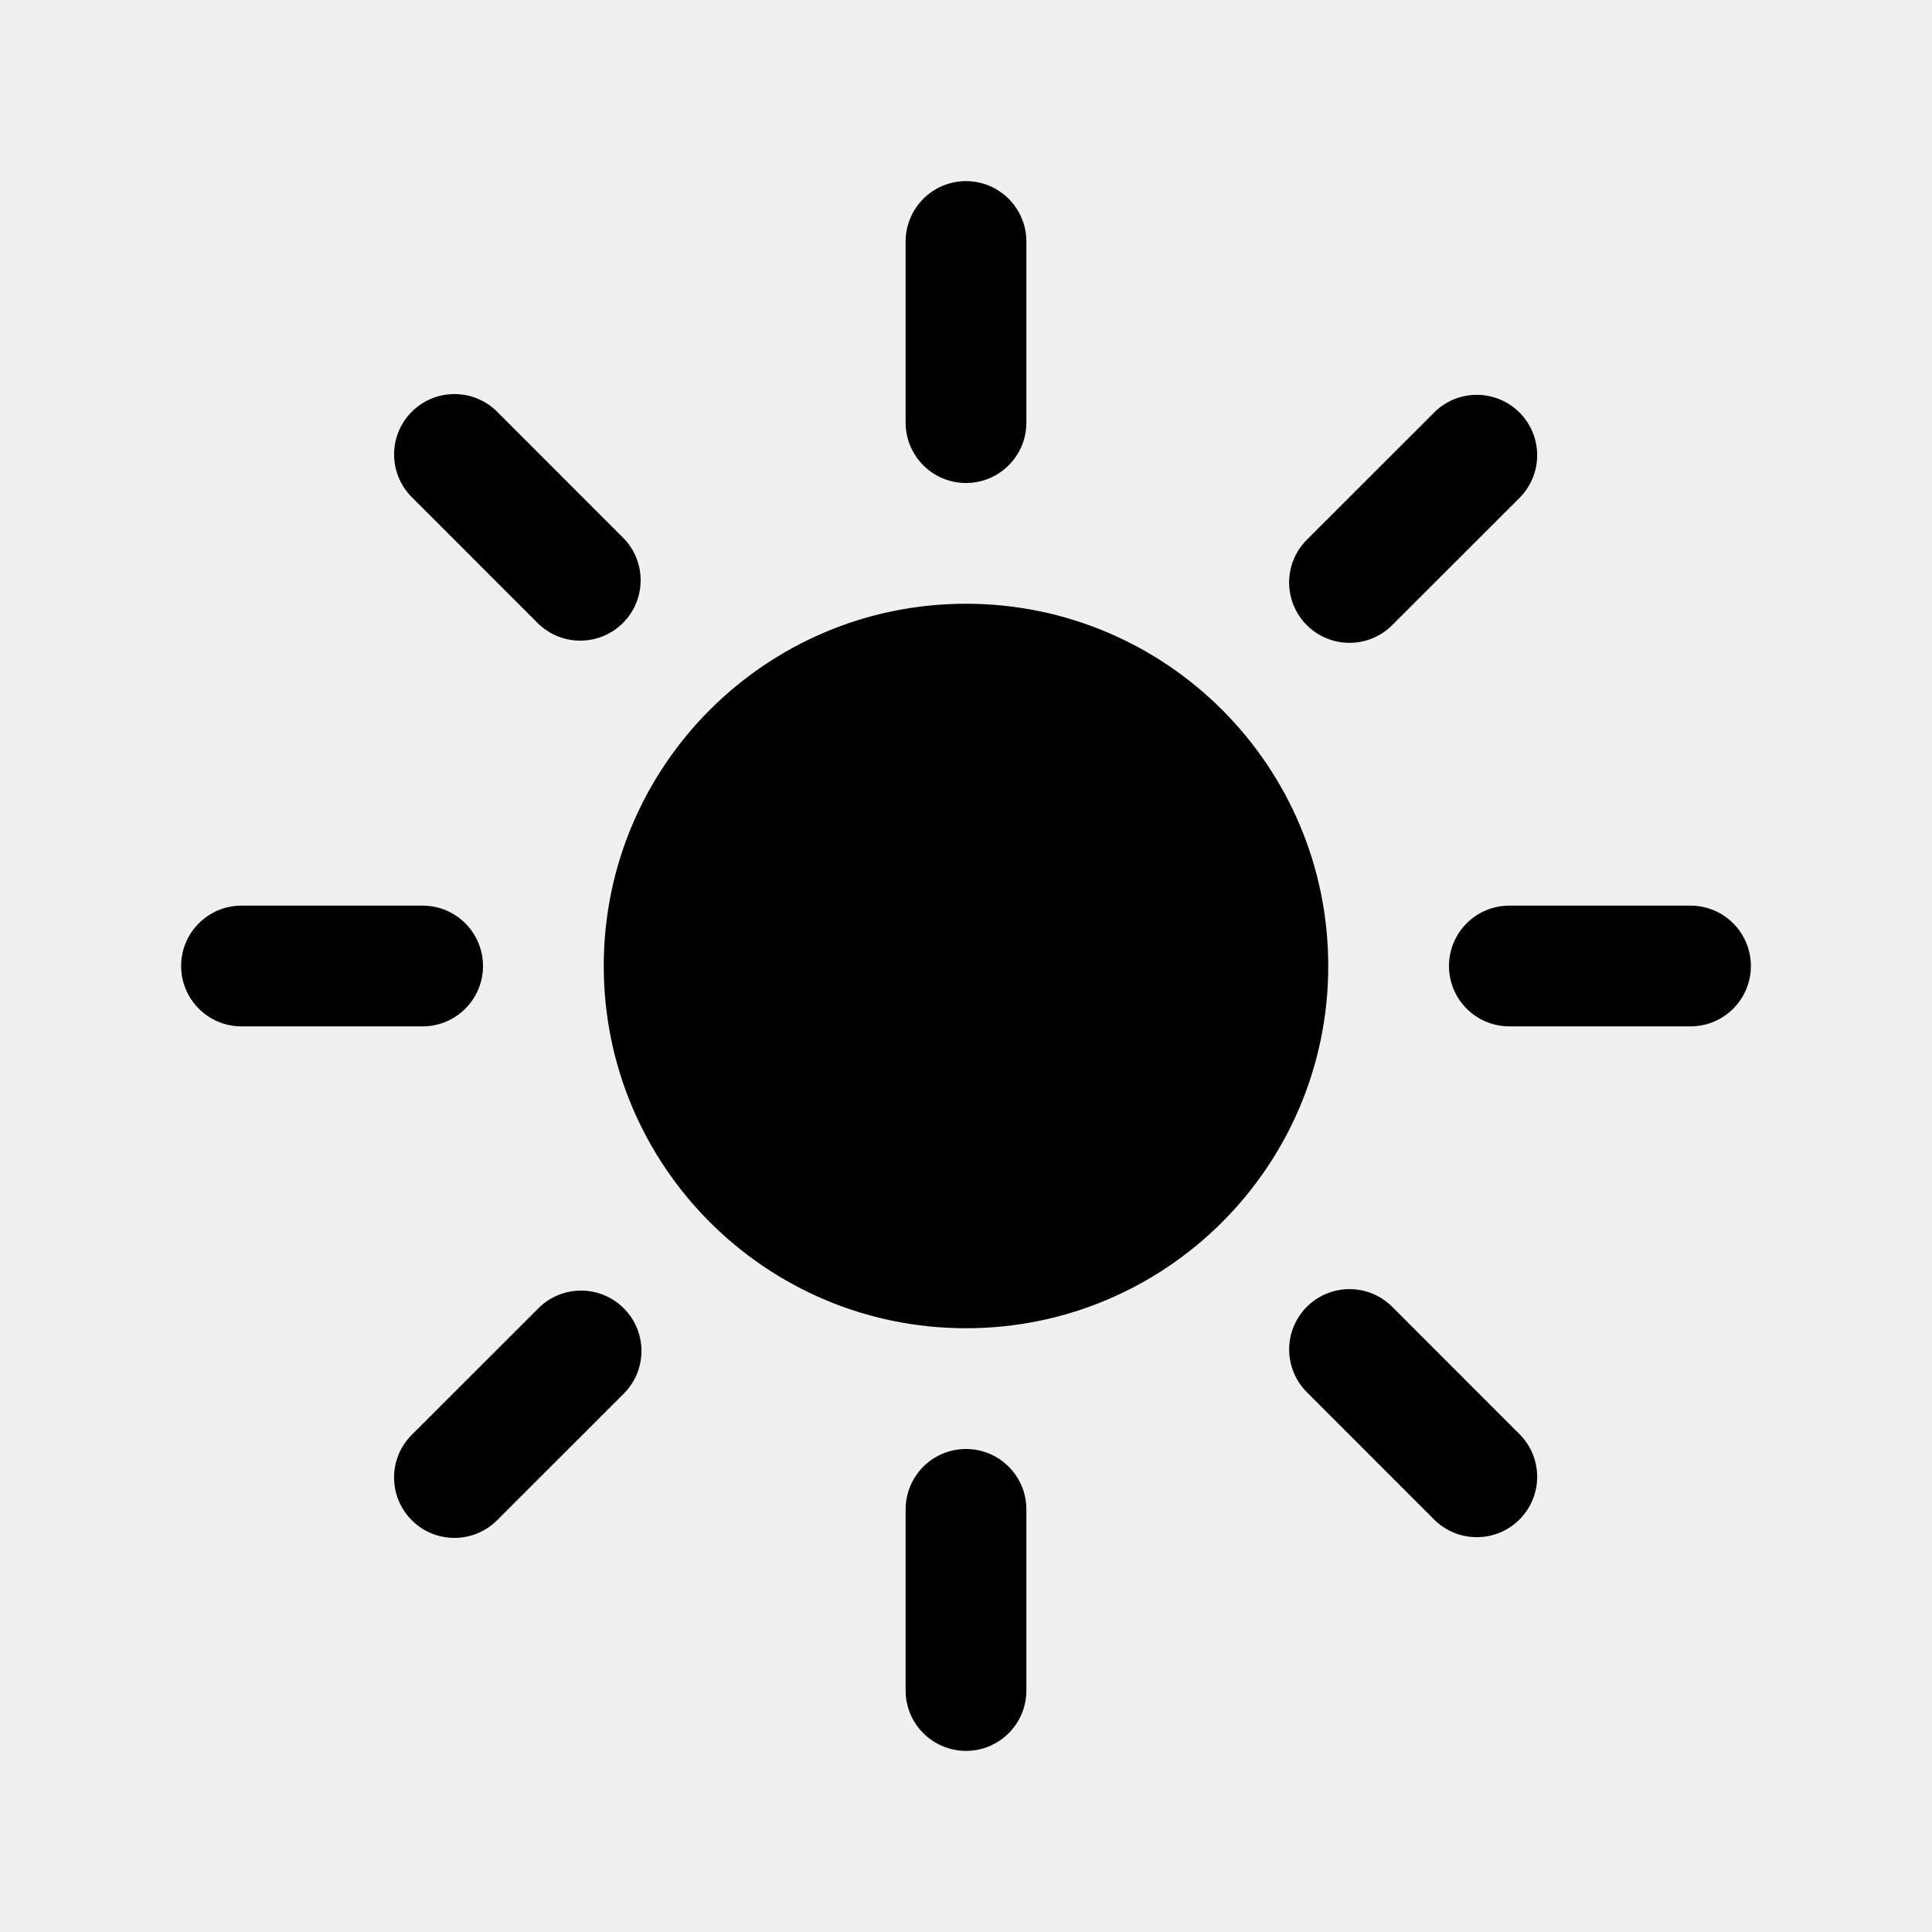
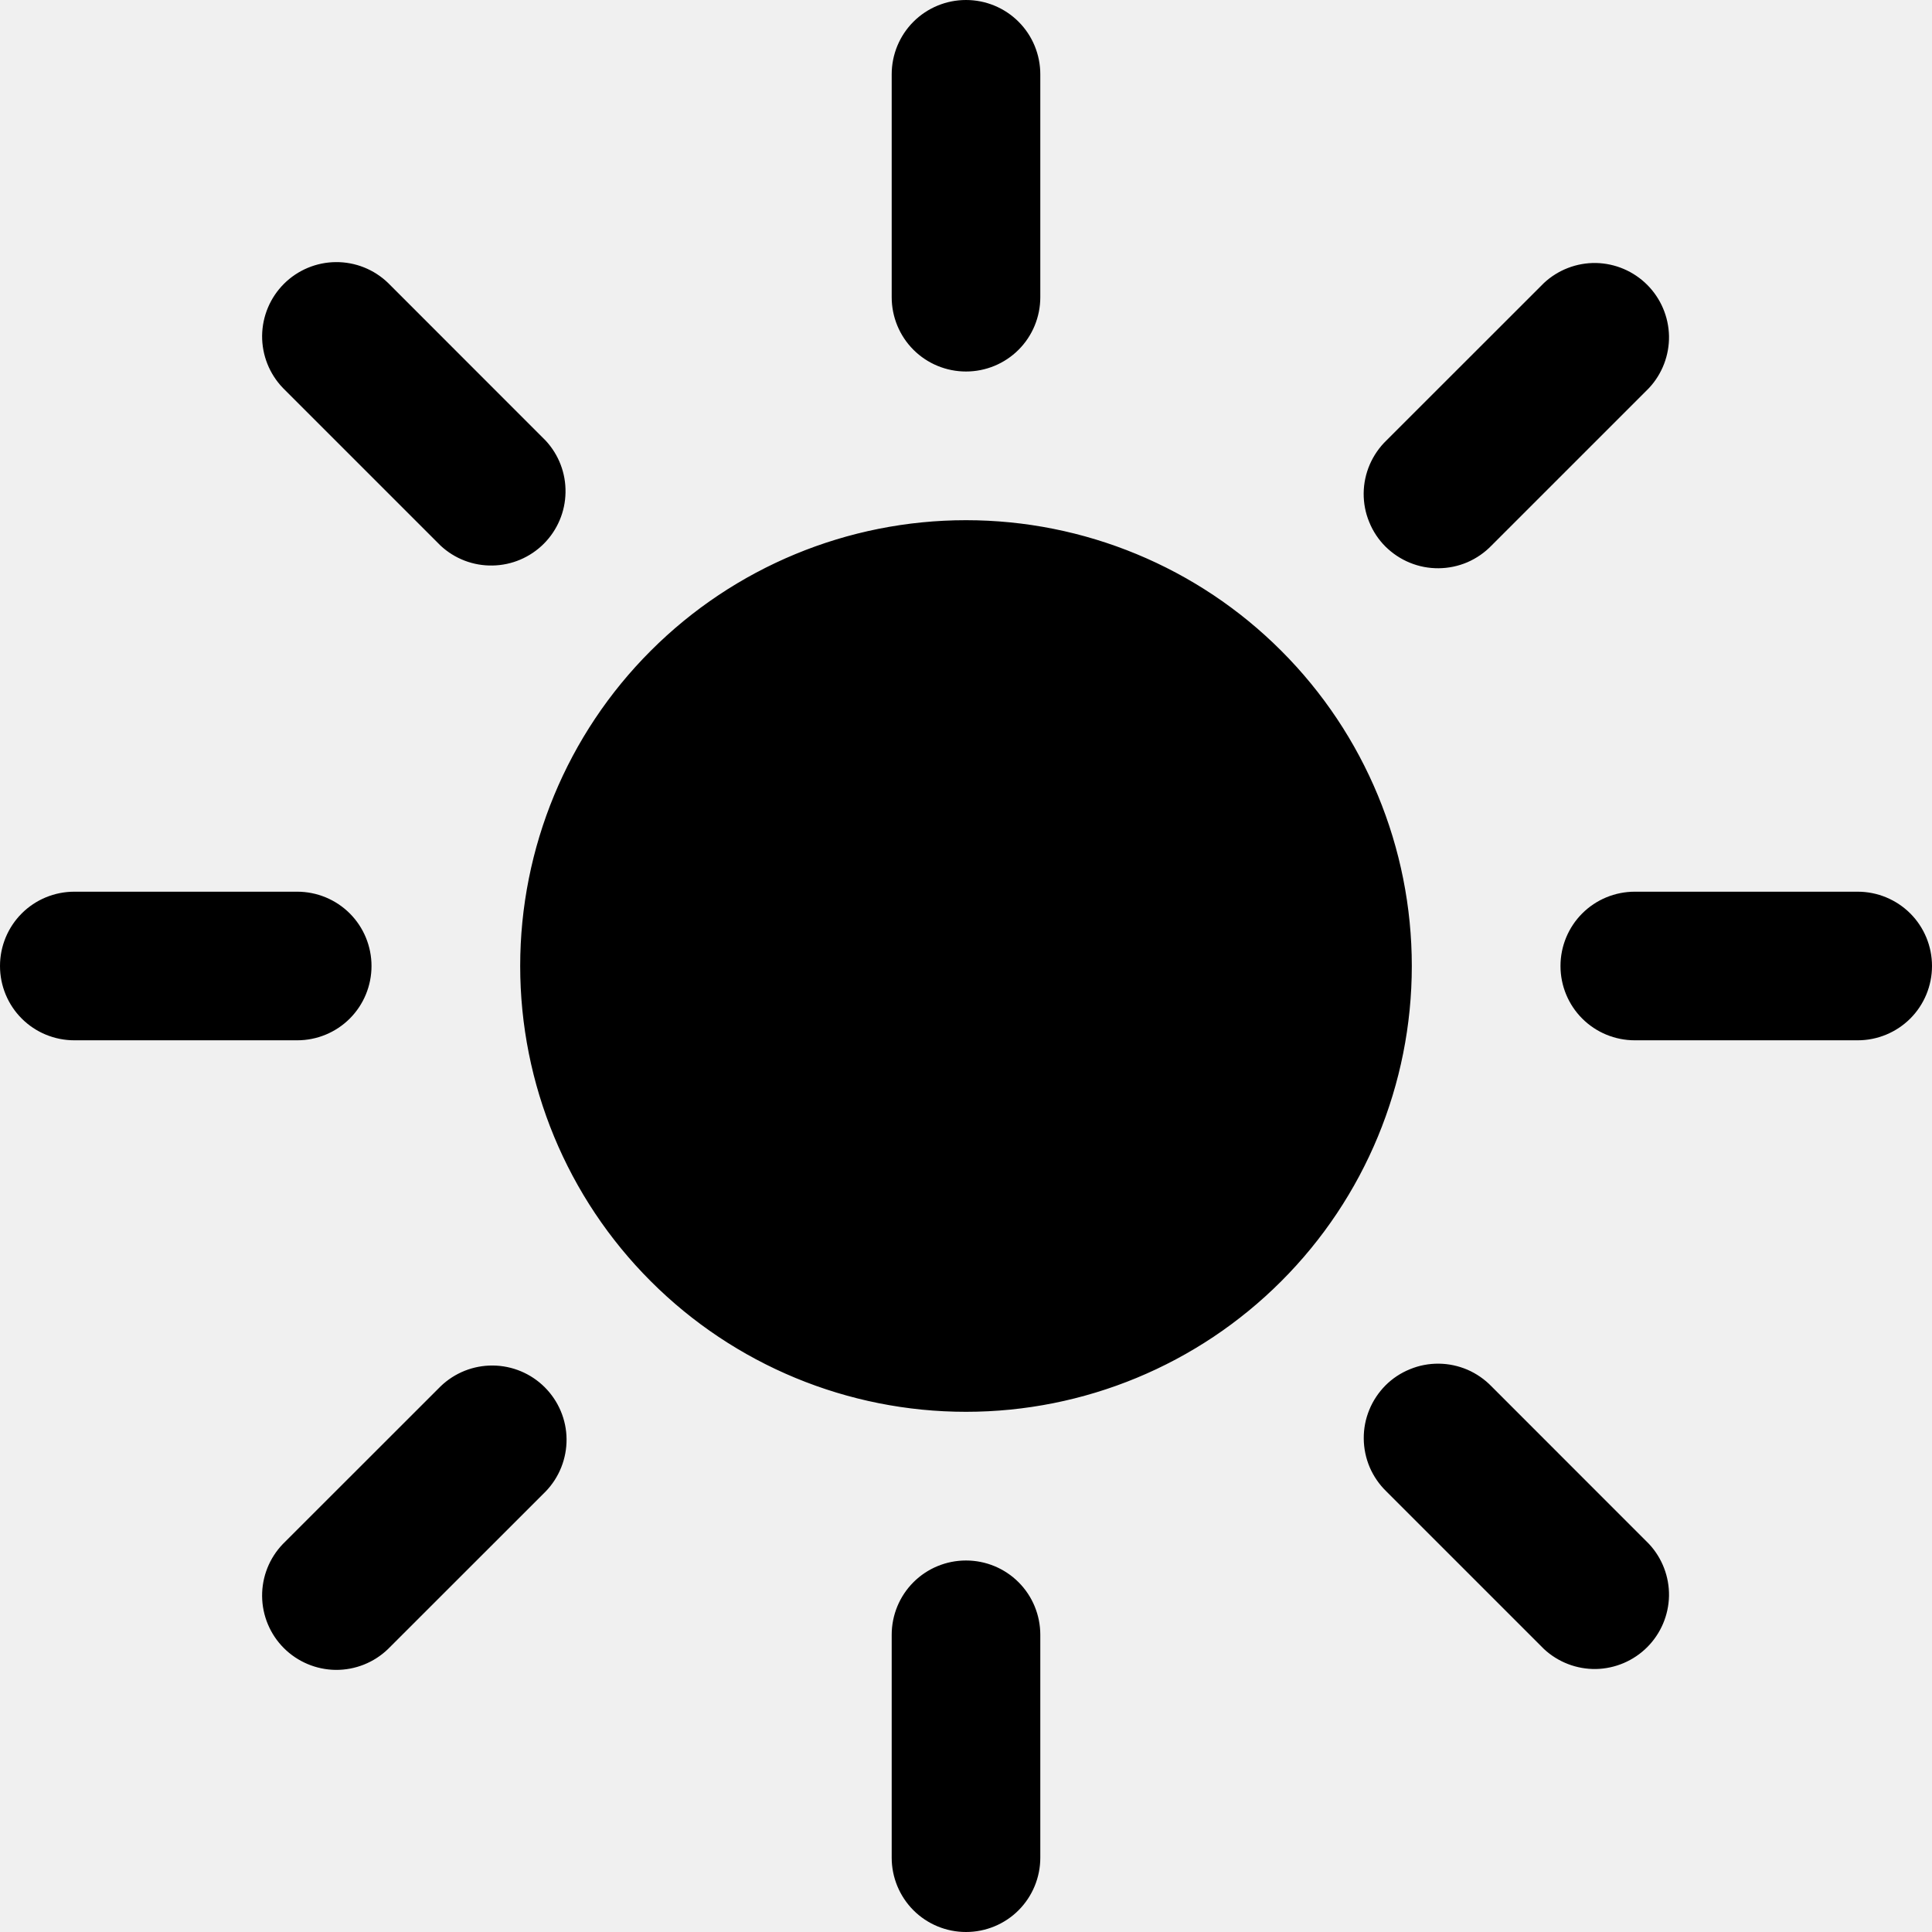
- <svg xmlns="http://www.w3.org/2000/svg" viewBox="0 0 24 24" fill="currentColor" class="size-6">
-   <path d="M12 2.25a.75.75 0 0 1 .75.75v2.25a.75.75 0 0 1-1.5 0V3a.75.75 0 0 1 .75-.75ZM7.5 12a4.5 4.5 0 1 1 9 0 4.5 4.5 0 0 1-9 0ZM18.894 6.166a.75.75 0 0 0-1.06-1.06l-1.591 1.59a.75.75 0 1 0 1.06 1.061l1.591-1.59ZM21.75 12a.75.75 0 0 1-.75.75h-2.25a.75.75 0 0 1 0-1.5H21a.75.75 0 0 1 .75.75ZM17.834 18.894a.75.75 0 0 0 1.06-1.06l-1.59-1.591a.75.75 0 1 0-1.061 1.06l1.59 1.591ZM12 18a.75.75 0 0 1 .75.75V21a.75.75 0 0 1-1.5 0v-2.25A.75.75 0 0 1 12 18ZM7.758 17.303a.75.75 0 0 0-1.061-1.06l-1.591 1.59a.75.75 0 0 0 1.06 1.061l1.591-1.59ZM6 12a.75.75 0 0 1-.75.75H3a.75.75 0 0 1 0-1.5h2.25A.75.75 0 0 1 6 12ZM6.697 7.757a.75.75 0 0 0 1.06-1.06l-1.59-1.591a.75.75 0 0 0-1.061 1.06l1.59 1.591Z" />
+ <svg xmlns="http://www.w3.org/2000/svg" width="24" height="24" viewBox="0 0 24 24" fill="none">
+   <g clip-path="url(#clip0_40_6)">
+     <path d="M12 0C12.245 0 12.48 0.097 12.653 0.27C12.826 0.443 12.923 0.678 12.923 0.923V3.692C12.923 3.937 12.826 4.172 12.653 4.345C12.48 4.518 12.245 4.615 12 4.615C11.755 4.615 11.52 4.518 11.347 4.345C11.174 4.172 11.077 3.937 11.077 3.692V0.923C11.077 0.678 11.174 0.443 11.347 0.27C11.52 0.097 11.755 0 12 0ZM6.462 12C6.462 10.531 7.045 9.122 8.084 8.084C9.122 7.045 10.531 6.462 12 6.462C13.469 6.462 14.878 7.045 15.916 8.084C16.955 9.122 17.538 10.531 17.538 12C17.538 13.469 16.955 14.878 15.916 15.916C14.878 16.955 13.469 17.538 12 17.538C10.531 17.538 9.122 16.955 8.084 15.916C7.045 14.878 6.462 13.469 6.462 12ZM20.485 4.82C20.648 4.645 20.737 4.413 20.733 4.174C20.728 3.935 20.631 3.707 20.462 3.538C20.293 3.369 20.065 3.272 19.826 3.267C19.587 3.263 19.355 3.352 19.18 3.515L17.222 5.472C17.134 5.557 17.064 5.659 17.015 5.772C16.967 5.884 16.941 6.005 16.94 6.128C16.939 6.25 16.962 6.372 17.009 6.485C17.055 6.599 17.123 6.702 17.21 6.789C17.297 6.875 17.4 6.944 17.513 6.99C17.627 7.037 17.748 7.06 17.871 7.059C17.993 7.058 18.114 7.033 18.227 6.985C18.34 6.936 18.442 6.866 18.527 6.778L20.485 4.82ZM24 12C24 12.245 23.903 12.48 23.73 12.653C23.556 12.826 23.322 12.923 23.077 12.923H20.308C20.063 12.923 19.828 12.826 19.655 12.653C19.482 12.48 19.385 12.245 19.385 12C19.385 11.755 19.482 11.52 19.655 11.347C19.828 11.174 20.063 11.077 20.308 11.077H23.077C23.322 11.077 23.556 11.174 23.73 11.347C23.903 11.52 24 11.755 24 12ZM19.18 20.485C19.355 20.648 19.587 20.737 19.826 20.733C20.065 20.728 20.293 20.631 20.462 20.462C20.631 20.293 20.728 20.065 20.733 19.826C20.737 19.587 20.648 19.355 20.485 19.18L18.528 17.222C18.443 17.134 18.341 17.064 18.229 17.015C18.116 16.967 17.995 16.941 17.872 16.94C17.75 16.939 17.628 16.962 17.515 17.009C17.401 17.055 17.298 17.123 17.211 17.21C17.125 17.297 17.056 17.4 17.01 17.513C16.963 17.627 16.94 17.748 16.941 17.871C16.942 17.993 16.967 18.114 17.015 18.227C17.064 18.34 17.134 18.442 17.222 18.527L19.18 20.485ZM12 19.385C12.245 19.385 12.48 19.482 12.653 19.655C12.826 19.828 12.923 20.063 12.923 20.308V23.077C12.923 23.322 12.826 23.556 12.653 23.73C12.48 23.903 12.245 24 12 24C11.755 24 11.52 23.903 11.347 23.73C11.174 23.556 11.077 23.322 11.077 23.077V20.308C11.077 20.063 11.174 19.828 11.347 19.655C11.52 19.482 11.755 19.385 12 19.385ZM6.779 18.527C6.947 18.353 7.04 18.119 7.038 17.877C7.036 17.635 6.938 17.404 6.767 17.233C6.596 17.062 6.364 16.965 6.122 16.963C5.88 16.961 5.647 17.054 5.473 17.222L3.515 19.179C3.347 19.353 3.254 19.586 3.256 19.828C3.258 20.07 3.355 20.302 3.526 20.473C3.697 20.644 3.928 20.741 4.17 20.744C4.412 20.746 4.646 20.653 4.82 20.485L6.778 18.528L6.779 18.527ZM4.615 12C4.615 12.245 4.518 12.48 4.345 12.653C4.172 12.826 3.937 12.923 3.692 12.923H0.923C0.678 12.923 0.443 12.826 0.27 12.653C0.097 12.48 0 12.245 0 12C0 11.755 0.097 11.52 0.27 11.347C0.443 11.174 0.678 11.077 0.923 11.077H3.692C3.937 11.077 4.172 11.174 4.345 11.347C4.518 11.52 4.615 11.755 4.615 12ZM5.473 6.778C5.648 6.941 5.88 7.03 6.119 7.025C6.358 7.021 6.586 6.924 6.755 6.755C6.924 6.586 7.021 6.358 7.025 6.119C7.03 5.88 6.941 5.648 6.778 5.473L4.821 3.515C4.647 3.347 4.414 3.254 4.172 3.256C3.93 3.258 3.698 3.355 3.527 3.526C3.356 3.697 3.259 3.928 3.256 4.17C3.254 4.412 3.347 4.646 3.515 4.82L5.473 6.778Z" fill="black" />
+   </g>
+   <defs>
+     <clipPath id="clip0_40_6">
+       <rect width="24" height="24" fill="white" />
+     </clipPath>
+   </defs>
</svg>
